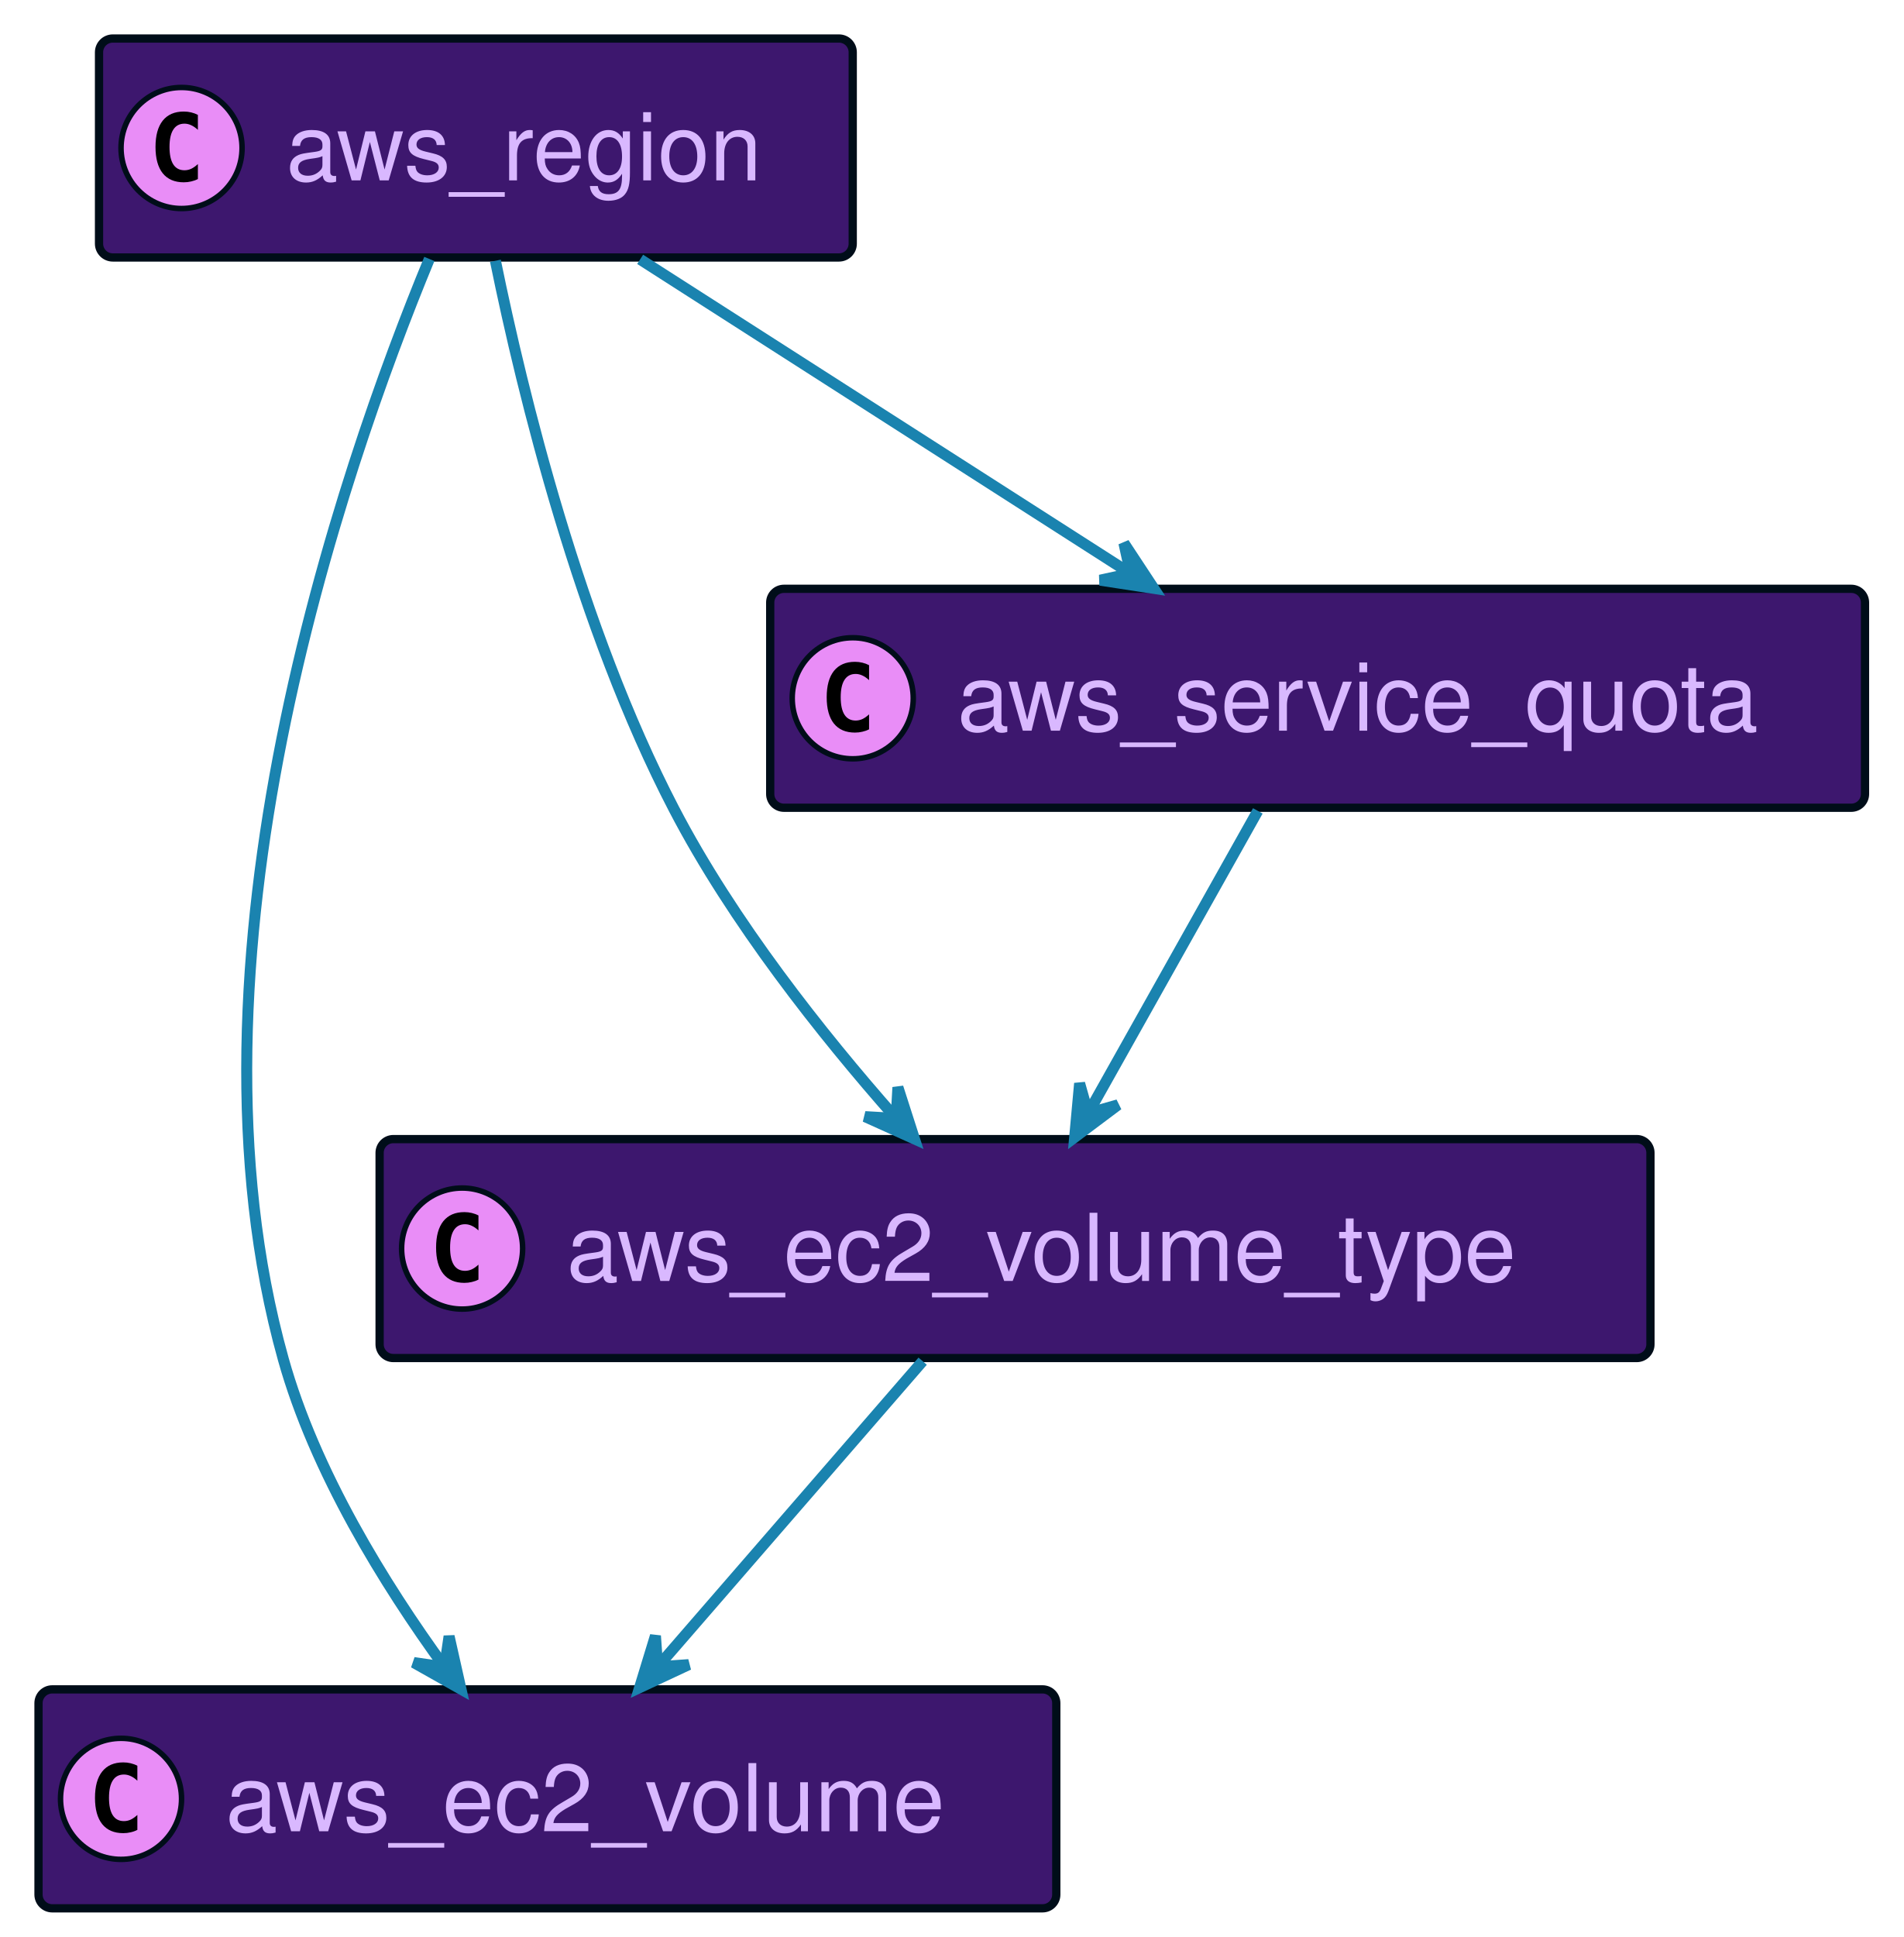
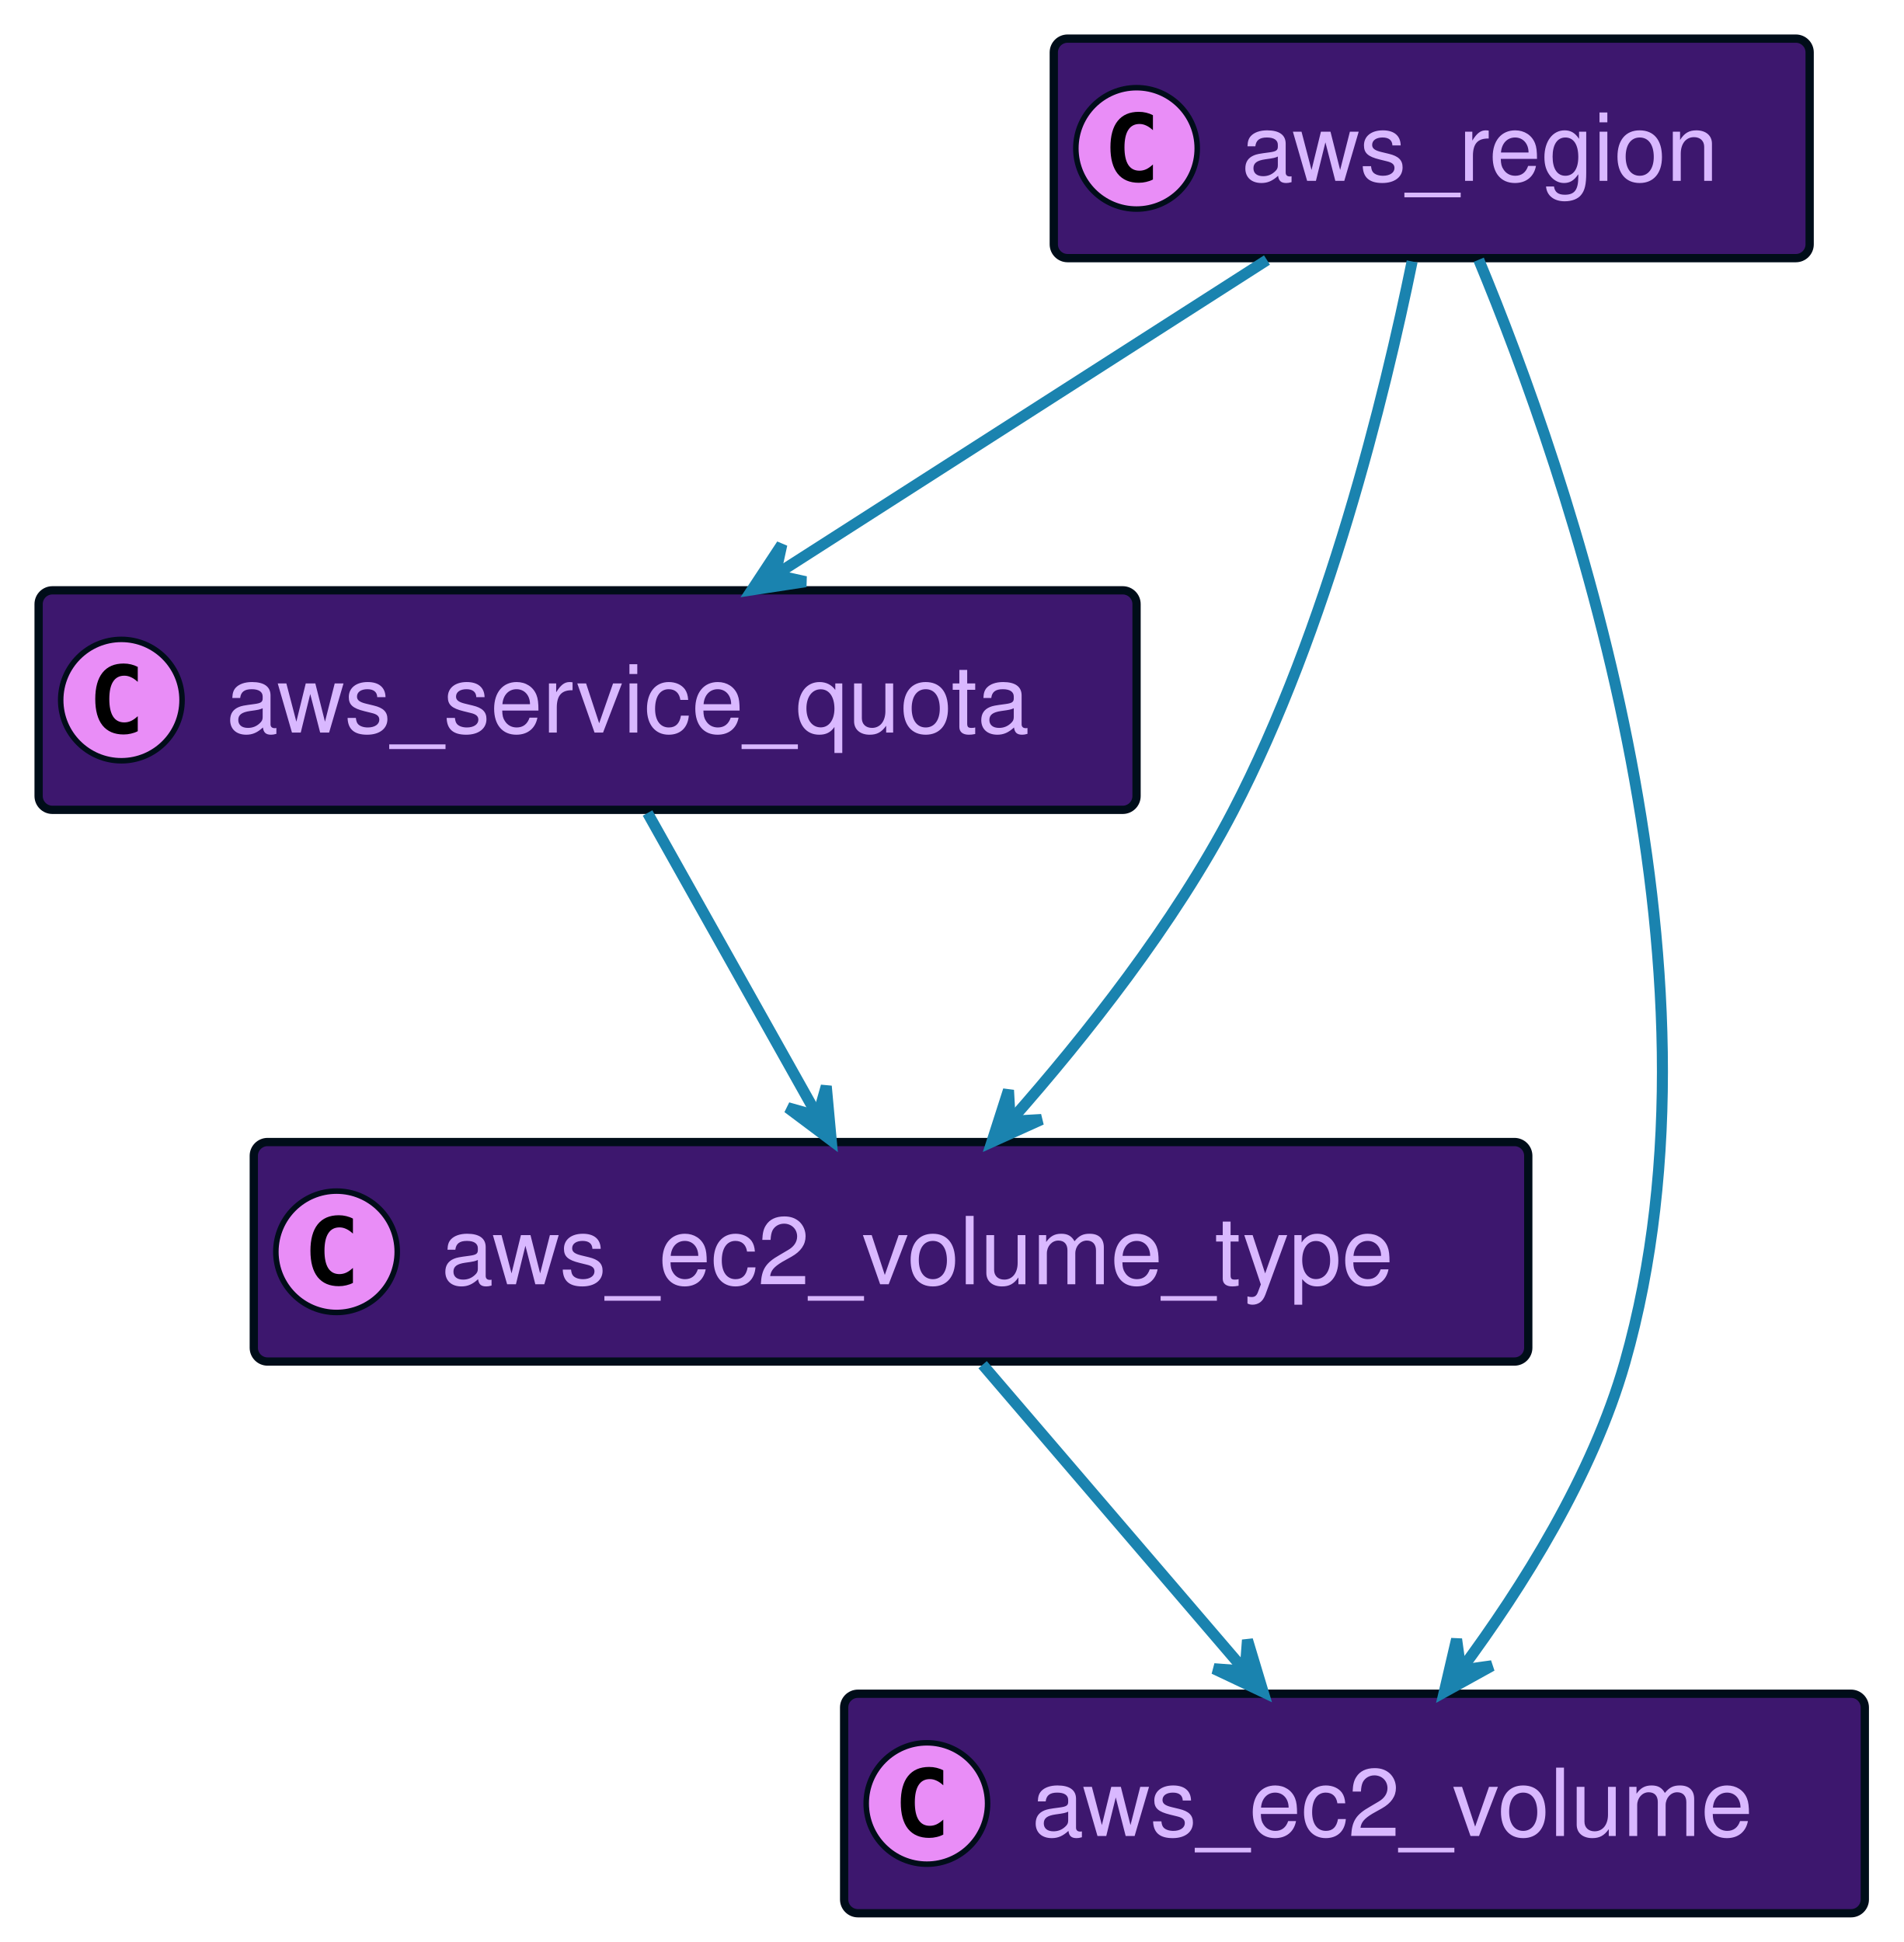
- <svg xmlns="http://www.w3.org/2000/svg" xmlns:xlink="http://www.w3.org/1999/xlink" width="346" height="352" preserveAspectRatio="none" style="width:346px;height:352px;background:#00000000">
-   <a xlink:actuate="onRequest" xlink:href="#a" xlink:show="new" xlink:title="#aws_region" xlink:type="simple" target="_top">
-     <rect id="a" width="137" height="39.789" x="18" y="7" fill="#3D176E" rx="2.5" ry="2.5" style="stroke:#000d19;stroke-width:1.5" />
-     <circle cx="33" cy="26.895" r="11" fill="#E98DF7" style="stroke:#000d19;stroke-width:1" />
-     <path d="M35.969 32.535q-.578.297-1.219.438-.64.156-1.344.156-2.5 0-3.828-1.64-1.312-1.657-1.312-4.782t1.312-4.781q1.328-1.656 3.828-1.656.703 0 1.344.156.656.156 1.219.453v2.719q-.625-.578-1.219-.844-.594-.281-1.219-.281-1.343 0-2.031 1.078-.688 1.062-.688 3.156 0 2.094.688 3.172.688 1.062 2.031 1.062.625 0 1.219-.265.594-.281 1.219-.86v2.72Z" />
-     <text x="52" y="32.78" fill="#D9B8FF" font-family="Helvetica" font-size="17" textLength="95">aws_region</text>
+ <svg xmlns="http://www.w3.org/2000/svg" xmlns:xlink="http://www.w3.org/1999/xlink" width="345" height="352" preserveAspectRatio="none" style="width:345px;height:352px;background:#00000000">
+   <a xlink:actuate="onRequest" xlink:href="#a" xlink:show="new" xlink:title="#aws_service_quota" xlink:type="simple" target="_top">
+     <rect id="a" width="199" height="39.789" x="7" y="107" fill="#3D176E" rx="2.5" ry="2.5" style="stroke:#000d19;stroke-width:1.5" />
+     <circle cx="22" cy="126.894" r="11" fill="#E98DF7" style="stroke:#000d19;stroke-width:1" />
+     <path d="M24.969 132.535q-.578.297-1.219.438-.64.156-1.344.156-2.5 0-3.828-1.64-1.312-1.657-1.312-4.782t1.312-4.781q1.328-1.657 3.828-1.657.703 0 1.344.157.656.156 1.219.453v2.719q-.625-.579-1.219-.844-.594-.281-1.219-.281-1.343 0-2.031 1.078-.688 1.062-.688 3.156 0 2.094.688 3.172.688 1.062 2.031 1.062.625 0 1.219-.265.594-.281 1.219-.86v2.72Z" />
+     <text x="41" y="132.78" fill="#D9B8FF" font-family="Helvetica" font-size="17" textLength="157">aws_service_quota</text>
  </a>
-   <a xlink:actuate="onRequest" xlink:href="#b" xlink:show="new" xlink:title="#aws_ec2_volume" xlink:type="simple" target="_top">
-     <rect id="b" width="185" height="39.789" x="7" y="307" fill="#3D176E" rx="2.5" ry="2.5" style="stroke:#000d19;stroke-width:1.5" />
-     <circle cx="22" cy="326.894" r="11" fill="#E98DF7" style="stroke:#000d19;stroke-width:1" />
-     <path d="M24.969 332.535q-.578.297-1.219.438-.64.156-1.344.156-2.5 0-3.828-1.64-1.312-1.657-1.312-4.782t1.312-4.781q1.328-1.656 3.828-1.656.703 0 1.344.156.656.156 1.219.453v2.719q-.625-.579-1.219-.844-.594-.281-1.219-.281-1.343 0-2.031 1.078-.688 1.062-.688 3.156 0 2.094.688 3.172.688 1.062 2.031 1.062.625 0 1.219-.265.594-.281 1.219-.86v2.72Z" />
-     <text x="41" y="332.78" fill="#D9B8FF" font-family="Helvetica" font-size="17" textLength="143">aws_ec2_volume</text>
+   <a xlink:actuate="onRequest" xlink:href="#b" xlink:show="new" xlink:title="#aws_ec2_volume_type" xlink:type="simple" target="_top">
+     <rect id="b" width="231" height="39.789" x="46" y="207" fill="#3D176E" rx="2.5" ry="2.5" style="stroke:#000d19;stroke-width:1.5" />
+     <circle cx="61" cy="226.894" r="11" fill="#E98DF7" style="stroke:#000d19;stroke-width:1" />
+     <path d="M63.969 232.535q-.578.297-1.219.438-.64.156-1.344.156-2.5 0-3.828-1.64-1.312-1.657-1.312-4.782t1.312-4.781q1.328-1.656 3.828-1.656.703 0 1.344.156.656.156 1.219.453v2.719q-.625-.579-1.219-.844-.594-.281-1.219-.281-1.343 0-2.031 1.078-.688 1.062-.688 3.156 0 2.094.688 3.172.688 1.062 2.031 1.062.625 0 1.219-.265.594-.281 1.219-.86v2.72Z" />
+     <text x="80" y="232.78" fill="#D9B8FF" font-family="Helvetica" font-size="17" textLength="189">aws_ec2_volume_type</text>
  </a>
-   <a xlink:actuate="onRequest" xlink:href="#c" xlink:show="new" xlink:title="#aws_ec2_volume_type" xlink:type="simple" target="_top">
-     <rect id="c" width="231" height="39.789" x="69" y="207" fill="#3D176E" rx="2.5" ry="2.5" style="stroke:#000d19;stroke-width:1.5" />
-     <circle cx="84" cy="226.894" r="11" fill="#E98DF7" style="stroke:#000d19;stroke-width:1" />
-     <path d="M86.969 232.535q-.578.297-1.219.438-.64.156-1.344.156-2.5 0-3.828-1.64-1.312-1.657-1.312-4.782t1.312-4.781q1.328-1.656 3.828-1.656.703 0 1.344.156.656.156 1.219.453v2.719q-.625-.579-1.219-.844-.594-.281-1.219-.281-1.344 0-2.031 1.078-.688 1.062-.688 3.156 0 2.094.688 3.172.688 1.062 2.031 1.062.625 0 1.219-.265.594-.281 1.219-.86v2.72Z" />
-     <text x="103" y="232.78" fill="#D9B8FF" font-family="Helvetica" font-size="17" textLength="189">aws_ec2_volume_type</text>
+   <a xlink:actuate="onRequest" xlink:href="#c" xlink:show="new" xlink:title="#aws_region" xlink:type="simple" target="_top">
+     <rect id="c" width="137" height="39.789" x="191" y="7" fill="#3D176E" rx="2.5" ry="2.5" style="stroke:#000d19;stroke-width:1.5" />
+     <circle cx="206" cy="26.895" r="11" fill="#E98DF7" style="stroke:#000d19;stroke-width:1" />
+     <path d="M208.969 32.535q-.578.297-1.219.438-.64.156-1.344.156-2.5 0-3.828-1.64-1.312-1.657-1.312-4.782t1.312-4.781q1.328-1.656 3.828-1.656.703 0 1.344.156.656.156 1.219.453v2.719q-.625-.578-1.219-.844-.594-.281-1.219-.281-1.344 0-2.031 1.078-.688 1.062-.688 3.156 0 2.094.688 3.172.688 1.062 2.031 1.062.625 0 1.219-.265.594-.281 1.219-.86v2.72Z" />
+     <text x="225" y="32.78" fill="#D9B8FF" font-family="Helvetica" font-size="17" textLength="95">aws_region</text>
  </a>
-   <a xlink:actuate="onRequest" xlink:href="#d" xlink:show="new" xlink:title="#aws_service_quota" xlink:type="simple" target="_top">
-     <rect id="d" width="199" height="39.789" x="140" y="107" fill="#3D176E" rx="2.5" ry="2.5" style="stroke:#000d19;stroke-width:1.5" />
-     <circle cx="155" cy="126.894" r="11" fill="#E98DF7" style="stroke:#000d19;stroke-width:1" />
-     <path d="M157.969 132.535q-.578.297-1.219.438-.64.156-1.344.156-2.5 0-3.828-1.64-1.312-1.657-1.312-4.782t1.312-4.781q1.328-1.657 3.828-1.657.703 0 1.344.157.656.156 1.219.453v2.719q-.625-.579-1.219-.844-.594-.281-1.219-.281-1.344 0-2.031 1.078-.688 1.062-.688 3.156 0 2.094.688 3.172.688 1.062 2.031 1.062.625 0 1.219-.265.594-.281 1.219-.86v2.72Z" />
-     <text x="174" y="132.78" fill="#D9B8FF" font-family="Helvetica" font-size="17" textLength="157">aws_service_quota</text>
+   <a xlink:actuate="onRequest" xlink:href="#d" xlink:show="new" xlink:title="#aws_ec2_volume" xlink:type="simple" target="_top">
+     <rect id="d" width="185" height="39.789" x="153" y="307" fill="#3D176E" rx="2.5" ry="2.5" style="stroke:#000d19;stroke-width:1.5" />
+     <circle cx="168" cy="326.894" r="11" fill="#E98DF7" style="stroke:#000d19;stroke-width:1" />
+     <path d="M170.969 332.535q-.578.297-1.219.438-.64.156-1.344.156-2.5 0-3.828-1.64-1.312-1.657-1.312-4.782t1.312-4.781q1.328-1.656 3.828-1.656.703 0 1.344.156.656.156 1.219.453v2.719q-.625-.579-1.219-.844-.594-.281-1.219-.281-1.344 0-2.031 1.078-.688 1.062-.688 3.156 0 2.094.688 3.172.688 1.062 2.031 1.062.625 0 1.219-.265.594-.281 1.219-.86v2.72Z" />
+     <text x="187" y="332.78" fill="#D9B8FF" font-family="Helvetica" font-size="17" textLength="143">aws_ec2_volume</text>
  </a>
-   <path fill="none" d="M78.04 47.06C62.16 85.48 31.26 174.7 51.5 247c5.73 20.48 18.4 40.93 29.28 55.89" style="stroke:#1a83af;stroke-width:2" />
-   <path fill="#1A83AF" d="m83.79 306.96-2.162-9.609-.822 5.597-5.597-.822 8.581 4.834z" style="stroke:#1a83af;stroke-width:2" />
-   <path fill="none" d="M90.05 47.39c4.96 24.28 15.32 66.67 32.45 99.61 10.66 20.5 26.9 40.95 40.09 55.9" style="stroke:#1a83af;stroke-width:2" />
-   <path fill="#1A83AF" d="m166.22 206.97-3.01-9.378-.32 5.648-5.648-.32 8.978 4.05z" style="stroke:#1a83af;stroke-width:2" />
-   <path fill="none" d="M116.36 47.13c25.49 16.32 62.14 39.8 88.82 56.89" style="stroke:#1a83af;stroke-width:2" />
-   <path fill="#1A83AF" d="m209.71 106.92-5.42-8.223 1.21 5.526-5.526 1.21 9.736 1.487z" style="stroke:#1a83af;stroke-width:2" />
-   <path fill="none" d="M167.71 247.36c-13.74 15.84-33.22 38.3-47.84 55.16" style="stroke:#1a83af;stroke-width:2" />
-   <path fill="#1A83AF" d="m116.26 306.68 8.92-4.175-5.643.399-.399-5.643-2.878 9.419z" style="stroke:#1a83af;stroke-width:2" />
-   <path fill="none" d="M228.63 147.36c-8.81 15.71-21.27 37.92-30.71 54.73" style="stroke:#1a83af;stroke-width:2" />
-   <path fill="#1A83AF" d="m195.34 206.68 7.882-5.905-5.443 1.54-1.54-5.443-.899 9.808z" style="stroke:#1a83af;stroke-width:2" />
+   <path fill="none" d="M117.37 147.36c8.81 15.71 21.27 37.92 30.71 54.73" style="stroke:#1a83af;stroke-width:2" />
+   <path fill="#1A83AF" d="m150.66 206.68-.899-9.808-1.54 5.443-5.443-1.54 7.882 5.905z" style="stroke:#1a83af;stroke-width:2" />
+   <path fill="none" d="M178.1 247.36c13.57 15.84 32.82 38.3 47.27 55.16" style="stroke:#1a83af;stroke-width:2" />
+   <path fill="#1A83AF" d="m228.94 306.68-2.838-9.431-.423 5.64-5.641-.423 8.902 4.214z" style="stroke:#1a83af;stroke-width:2" />
+   <path fill="none" d="M255.95 47.39c-4.96 24.28-15.32 66.67-32.45 99.61-10.66 20.5-26.9 40.95-40.09 55.9" style="stroke:#1a83af;stroke-width:2" />
+   <path fill="#1A83AF" d="m179.78 206.97 8.978-4.05-5.648.32-.32-5.648-3.01 9.378z" style="stroke:#1a83af;stroke-width:2" />
+   <path fill="none" d="M229.64 47.13c-25.49 16.32-62.14 39.8-88.82 56.89" style="stroke:#1a83af;stroke-width:2" />
+   <path fill="#1A83AF" d="m136.29 106.92 9.736-1.487-5.526-1.21 1.21-5.526-5.42 8.223z" style="stroke:#1a83af;stroke-width:2" />
+   <path fill="none" d="M268.02 47.08C284 85.52 315.08 174.79 294.5 247c-5.82 20.43-18.61 40.74-29.66 55.64" style="stroke:#1a83af;stroke-width:2" />
+   <path fill="#1A83AF" d="m261.77 306.7 8.62-4.765-5.604.777-.778-5.603-2.238 9.591z" style="stroke:#1a83af;stroke-width:2" />
</svg>
